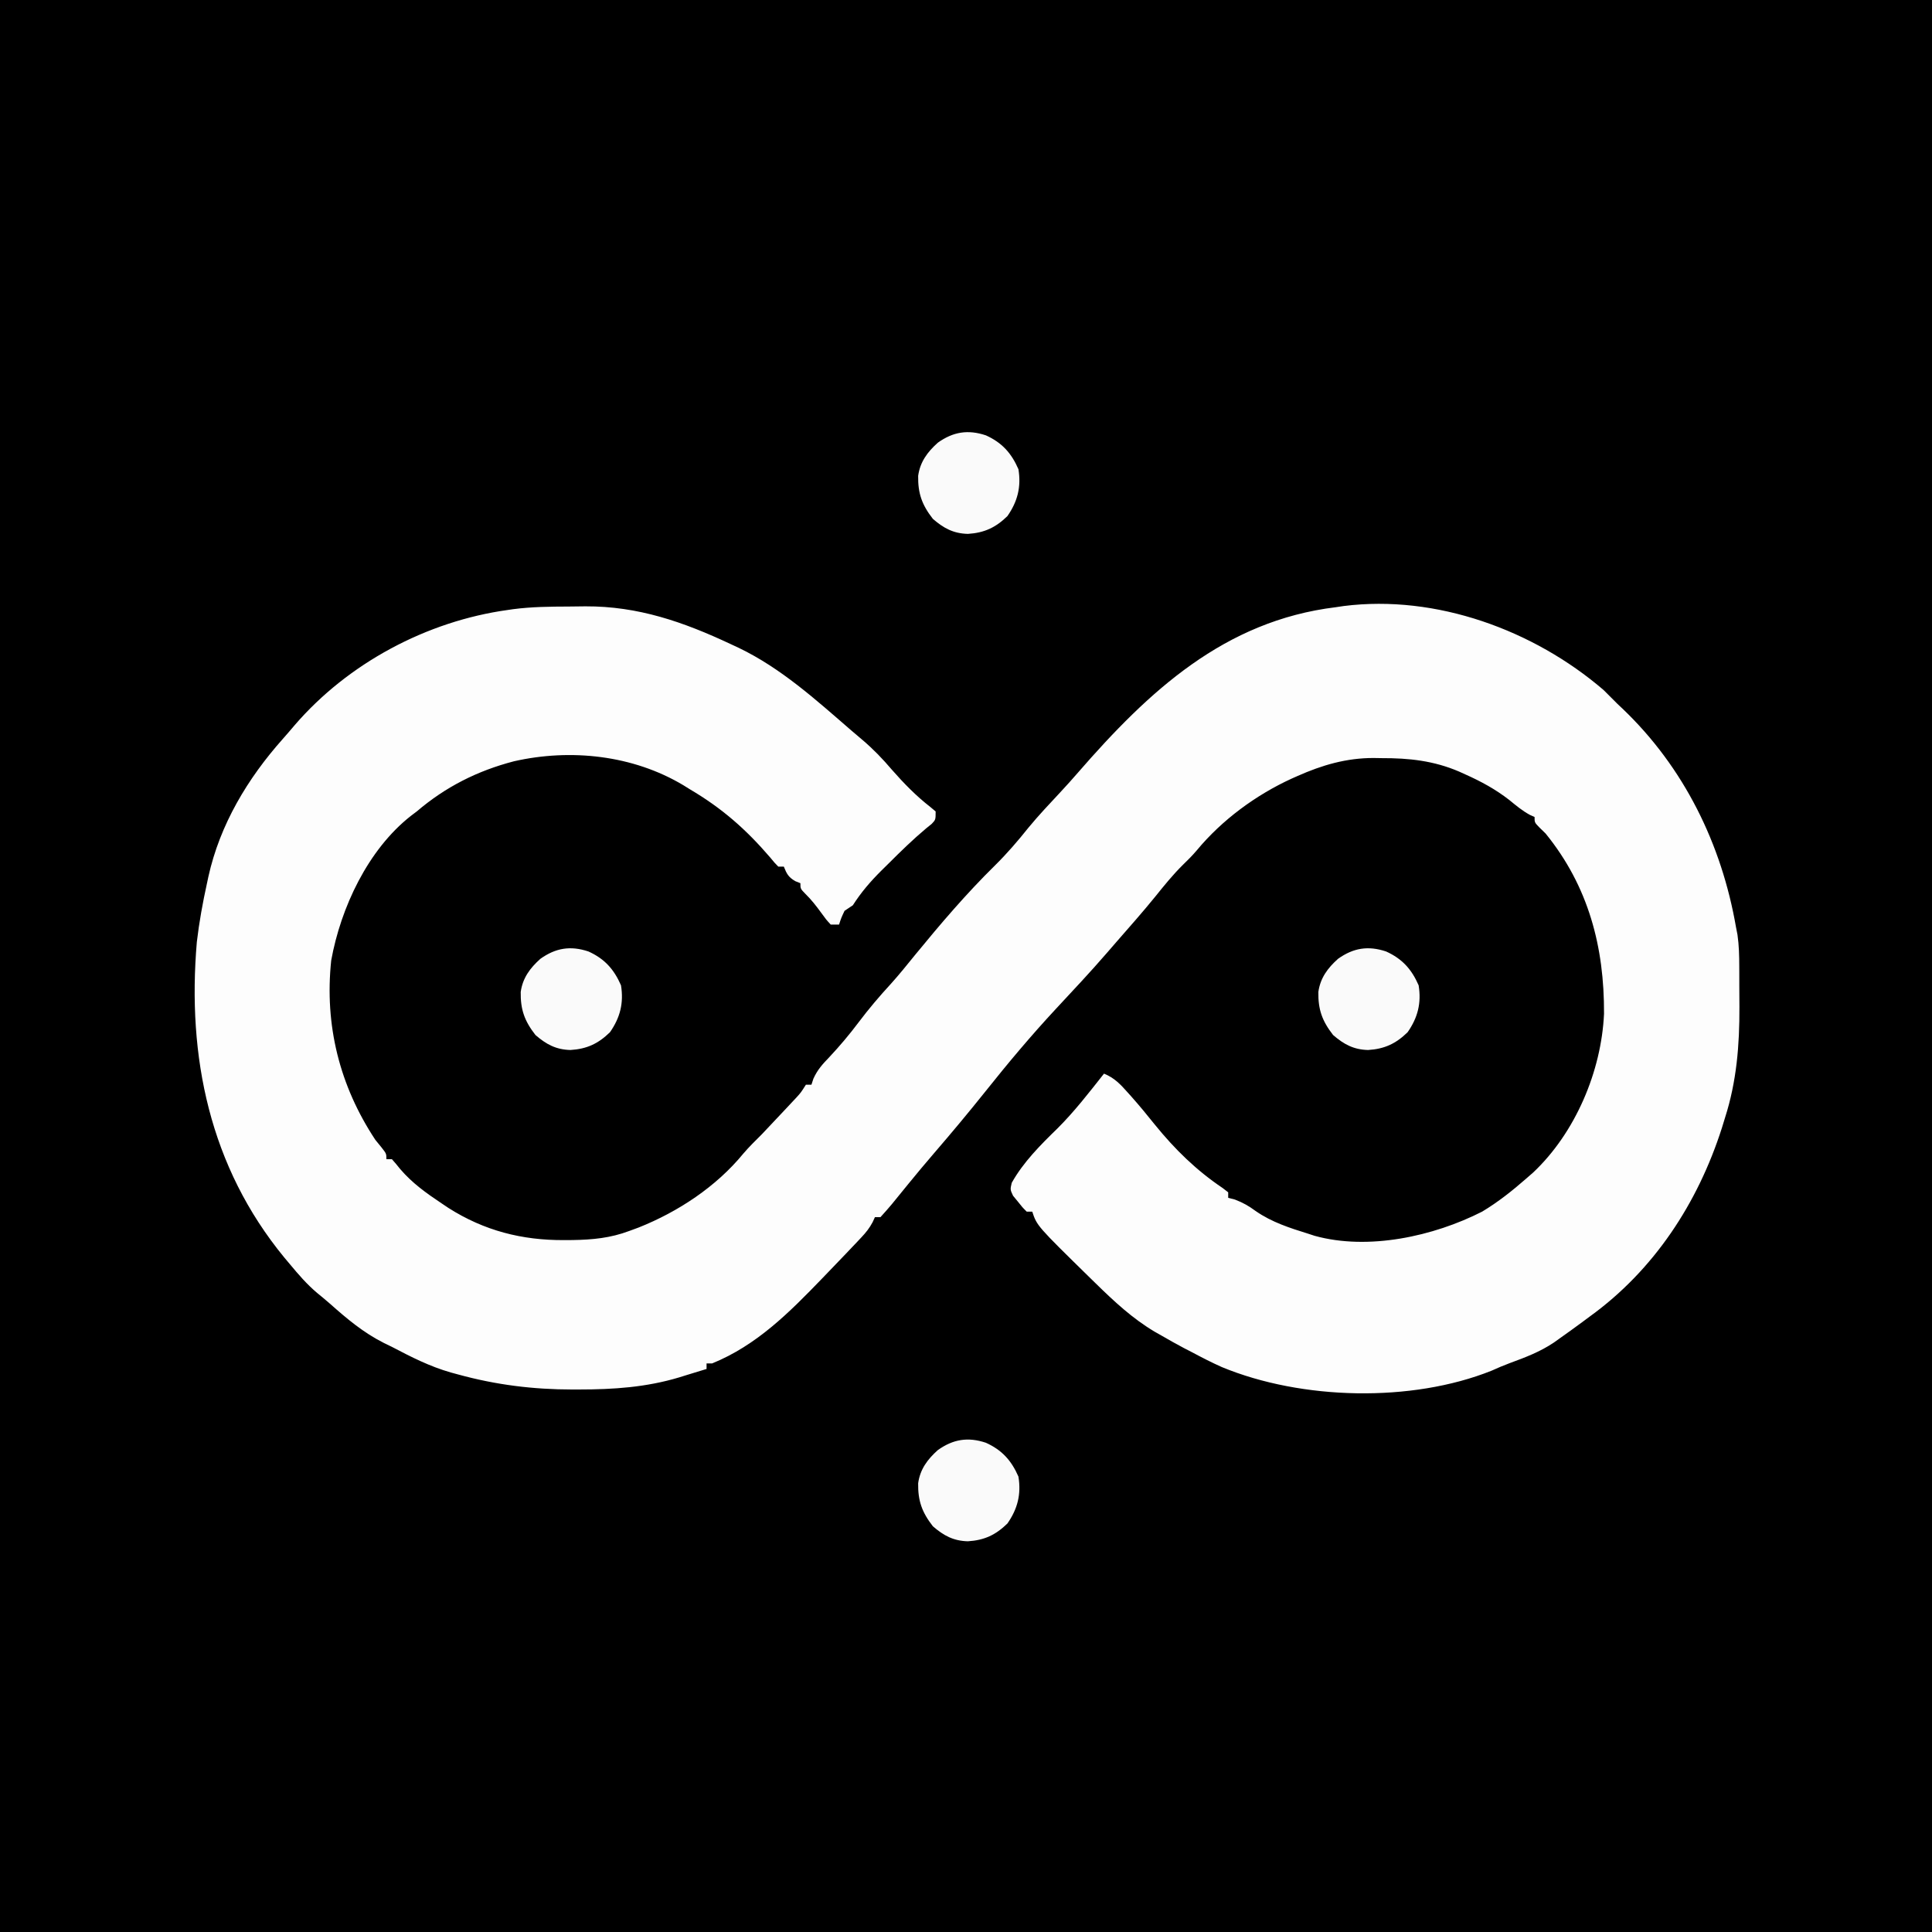
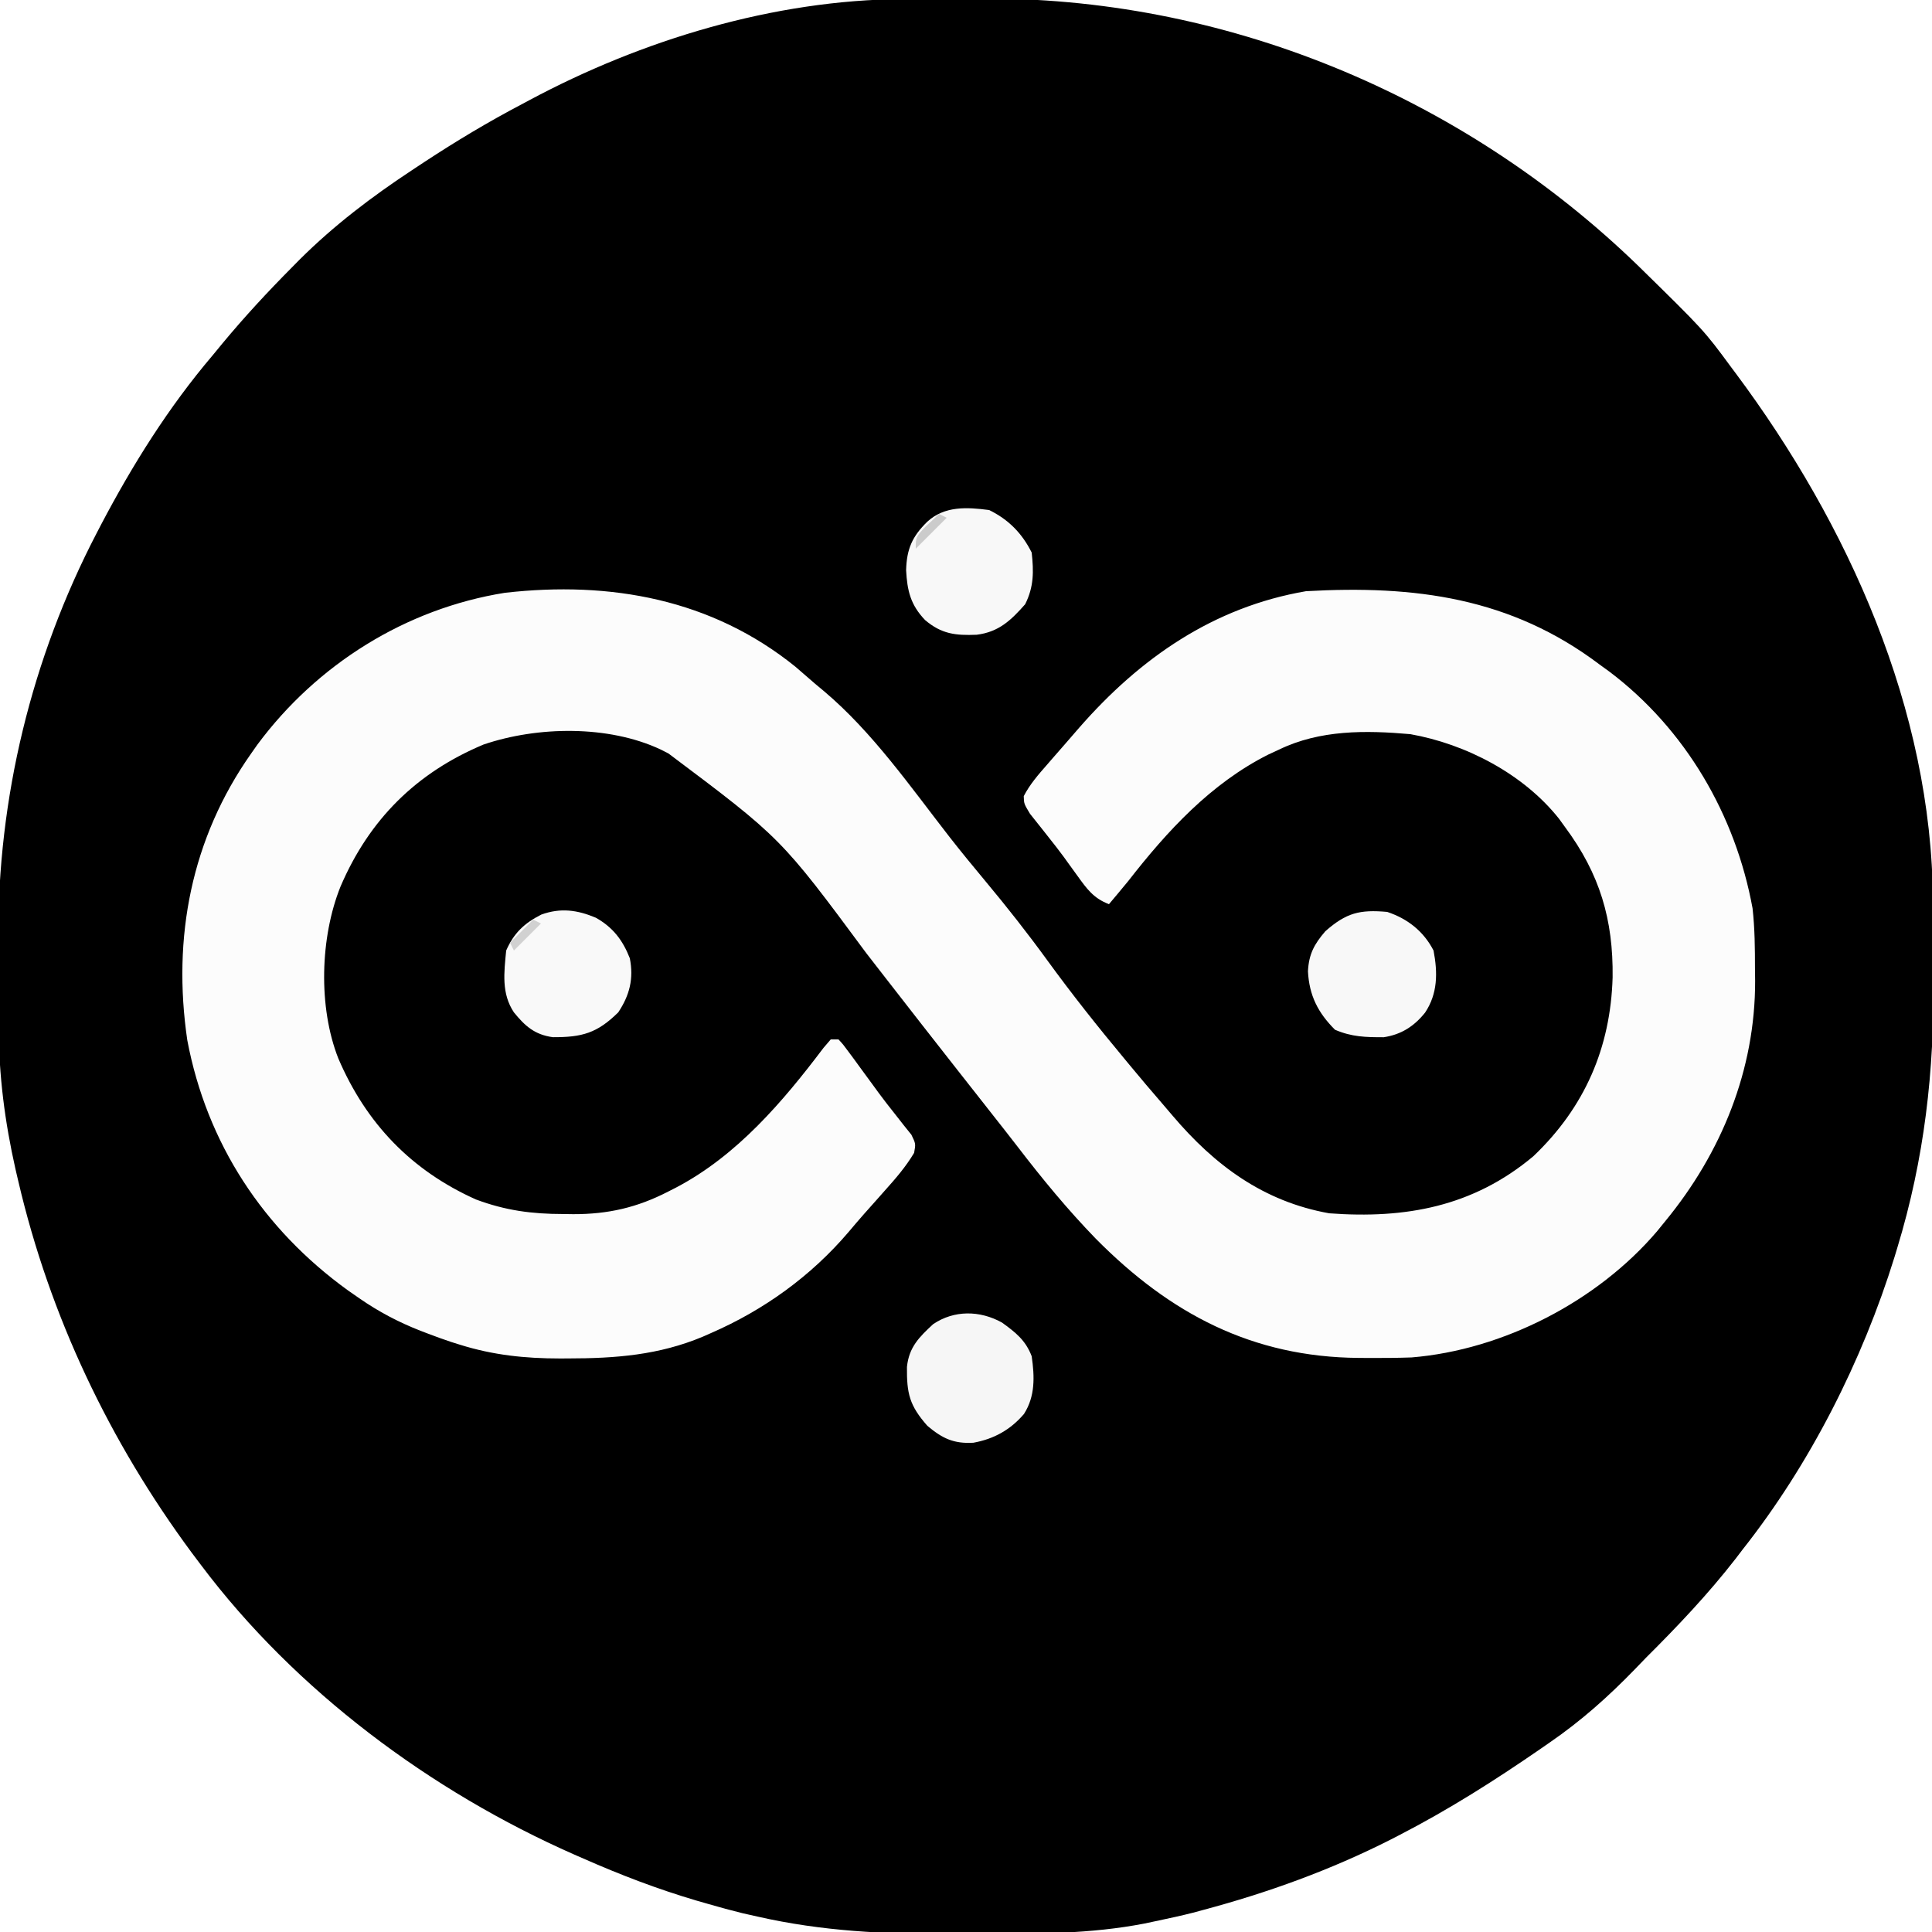
- <svg xmlns="http://www.w3.org/2000/svg" version="1.1" width="700" height="700">
-   <path d="M0 0 C231 0 462 0 700 0 C700 231 700 462 700 700 C469 700 238 700 0 700 C0 469 0 238 0 0 Z " fill="#000000" transform="translate(0,0)" />
-   <path d="M0 0 C1.682 1.651 3.349 3.317 5 5 C5.611 5.576 6.222 6.152 6.852 6.746 C29.161 28.024 42.782 55.855 48 86 C48.173 86.891 48.347 87.781 48.526 88.699 C49.076 92.53 49.162 96.292 49.168 100.152 C49.171 100.93 49.175 101.707 49.178 102.507 C49.183 104.151 49.185 105.794 49.185 107.437 C49.187 109.899 49.206 112.36 49.225 114.822 C49.274 128.585 48.235 141.81 44 155 C43.624 156.227 43.247 157.454 42.859 158.719 C34.142 185.938 18.273 210.183 -5 227 C-5.897 227.668 -6.794 228.335 -7.719 229.023 C-10.458 231.048 -13.219 233.034 -16 235 C-16.666 235.476 -17.333 235.951 -18.02 236.441 C-23.006 239.79 -28.345 241.811 -33.969 243.875 C-36.201 244.704 -38.396 245.637 -40.562 246.625 C-69.595 258.238 -109.356 257.276 -138.281 245.328 C-141.938 243.701 -145.469 241.883 -149 240 C-149.982 239.493 -150.965 238.987 -151.977 238.465 C-154.688 237.033 -157.347 235.537 -160 234 C-160.879 233.502 -161.758 233.005 -162.664 232.492 C-170.758 227.664 -177.303 221.554 -184 215 C-184.636 214.379 -185.272 213.759 -185.927 213.119 C-205.282 194.154 -205.282 194.154 -207 189 C-207.66 189 -208.32 189 -209 189 C-210.578 187.426 -210.578 187.426 -212.25 185.312 C-212.812 184.628 -213.374 183.944 -213.953 183.238 C-215 181 -215 181 -214.43 178.562 C-210.256 171.082 -203.996 164.828 -197.898 158.887 C-191.721 152.747 -186.386 145.827 -181 139 C-177.184 140.546 -175.03 142.888 -172.312 145.938 C-171.876 146.425 -171.44 146.912 -170.99 147.414 C-168.076 150.695 -165.304 154.073 -162.562 157.5 C-155.331 166.41 -147.554 174.027 -138.02 180.441 C-137.353 180.956 -136.687 181.47 -136 182 C-136 182.66 -136 183.32 -136 184 C-135.196 184.206 -134.391 184.412 -133.562 184.625 C-130.472 185.818 -128.622 186.906 -126 188.812 C-120.153 192.852 -113.743 194.905 -107 197 C-106.241 197.249 -105.481 197.498 -104.699 197.754 C-85.235 203.158 -61.548 197.935 -44 189 C-38.238 185.544 -33.047 181.42 -28 177 C-27.17 176.276 -26.34 175.551 -25.484 174.805 C-10.241 160.434 -0.782 138.177 0.168 117.309 C0.29 93.047 -5.481 71.101 -21 52 C-22.11 50.917 -22.11 50.917 -23.242 49.812 C-25 48 -25 48 -25 46 C-25.554 45.755 -26.109 45.51 -26.68 45.258 C-29.457 43.752 -31.679 41.875 -34.125 39.875 C-39.124 35.98 -44.345 33.144 -50.125 30.562 C-50.852 30.233 -51.579 29.903 -52.329 29.564 C-61.529 25.616 -70.495 24.654 -80.438 24.688 C-81.397 24.671 -82.357 24.655 -83.346 24.639 C-93.194 24.632 -101.993 27.204 -110.938 31.188 C-111.616 31.489 -112.295 31.79 -112.995 32.1 C-126.009 38.061 -138.251 47.08 -147.398 58.113 C-148.97 59.965 -150.625 61.63 -152.375 63.312 C-156.031 66.912 -159.191 70.84 -162.406 74.832 C-166.985 80.474 -171.812 85.911 -176.59 91.383 C-177.719 92.678 -178.843 93.977 -179.965 95.277 C-185.95 102.199 -192.224 108.867 -198.456 115.565 C-207.42 125.201 -215.819 135.224 -224.02 145.52 C-230.049 153.071 -236.237 160.473 -242.544 167.792 C-245.706 171.468 -248.813 175.179 -251.875 178.938 C-252.94 180.245 -252.94 180.245 -254.027 181.578 C-255.291 183.13 -256.554 184.682 -257.816 186.234 C-259.166 187.861 -260.576 189.437 -262 191 C-262.66 191 -263.32 191 -264 191 C-264.271 191.592 -264.541 192.184 -264.82 192.794 C-265.988 194.978 -267.187 196.497 -268.879 198.293 C-269.462 198.915 -270.045 199.537 -270.645 200.177 C-271.278 200.841 -271.911 201.504 -272.562 202.188 C-273.224 202.884 -273.885 203.581 -274.566 204.299 C-276.702 206.541 -278.85 208.772 -281 211 C-282.07 212.113 -282.07 212.113 -283.161 213.248 C-295.061 225.574 -306.829 237.425 -323 244 C-323.66 244 -324.32 244 -325 244 C-325 244.66 -325 245.32 -325 246 C-327.581 246.801 -330.164 247.591 -332.75 248.375 C-333.46 248.597 -334.171 248.818 -334.902 249.047 C-346.892 252.654 -358.745 253.437 -371.188 253.438 C-371.973 253.44 -372.758 253.442 -373.568 253.444 C-387.8 253.437 -401.238 251.778 -415 248 C-415.874 247.762 -416.749 247.524 -417.65 247.279 C-425.271 245.107 -432.013 241.668 -439 238 C-440.427 237.306 -440.427 237.306 -441.883 236.598 C-449.33 232.852 -455.289 227.833 -461.477 222.333 C-463.017 220.985 -464.591 219.686 -466.176 218.391 C-469.895 215.242 -472.892 211.738 -476 208 C-476.652 207.224 -477.305 206.448 -477.977 205.648 C-505.054 172.716 -513.244 132.925 -509.684 91.301 C-508.839 84.12 -507.557 77.059 -506 70 C-505.834 69.218 -505.668 68.436 -505.497 67.631 C-501.317 48.759 -491.301 32.068 -478.554 17.748 C-477.096 16.108 -475.674 14.444 -474.258 12.77 C-454.908 -9.705 -426.359 -24.945 -397 -29 C-396.377 -29.091 -395.754 -29.183 -395.112 -29.277 C-388.393 -30.158 -381.669 -30.221 -374.9 -30.24 C-372.9 -30.25 -370.899 -30.281 -368.898 -30.312 C-349.781 -30.388 -333.386 -24.674 -316.25 -16.625 C-315.292 -16.179 -314.333 -15.733 -313.346 -15.273 C-297.99 -7.898 -285.346 3.587 -272.561 14.655 C-271.24 15.793 -269.908 16.92 -268.574 18.043 C-264.623 21.396 -261.211 24.936 -257.855 28.883 C-253.59 33.749 -249.053 38.408 -243.938 42.375 C-243.298 42.911 -242.659 43.447 -242 44 C-242 47 -242 47 -243.425 48.506 C-244.084 49.039 -244.743 49.572 -245.422 50.121 C-250.283 54.197 -254.764 58.581 -259.25 63.062 C-260.039 63.839 -260.828 64.616 -261.641 65.416 C-265.645 69.41 -268.961 73.246 -272 78 C-272.99 78.66 -273.98 79.32 -275 80 C-276.205 82.552 -276.205 82.552 -277 85 C-277.99 85 -278.98 85 -280 85 C-281.684 83.172 -281.684 83.172 -283.438 80.75 C-285.267 78.246 -287.001 75.999 -289.223 73.828 C-291 72 -291 72 -291 70 C-291.619 69.752 -292.238 69.505 -292.875 69.25 C-295.351 67.794 -295.951 66.622 -297 64 C-297.66 64 -298.32 64 -299 64 C-300.34 62.637 -300.34 62.637 -301.938 60.688 C-310.741 50.435 -319.434 42.818 -331 36 C-331.791 35.508 -332.583 35.015 -333.398 34.508 C-351.648 23.585 -374.245 21.154 -394.82 25.836 C-408.059 29.284 -419.615 35.129 -430 44 C-430.699 44.527 -431.397 45.054 -432.117 45.598 C-447.713 57.843 -457.539 78.871 -461 98 C-463.463 121.412 -457.969 143.398 -445 163 C-444.27 163.895 -443.541 164.789 -442.789 165.711 C-441 168 -441 168 -441 170 C-440.34 170 -439.68 170 -439 170 C-437.974 171.125 -437.004 172.303 -436.062 173.5 C-431.691 178.634 -426.584 182.275 -421 186 C-419.776 186.822 -419.776 186.822 -418.527 187.66 C-405.559 195.905 -391.859 199.401 -376.625 199.312 C-375.611 199.307 -374.596 199.301 -373.551 199.295 C-366.319 199.178 -359.815 198.569 -353 196 C-351.877 195.586 -350.754 195.172 -349.598 194.746 C-335.292 189.046 -321.487 179.947 -311.668 167.957 C-309.573 165.499 -307.288 163.279 -305 161 C-302.585 158.477 -300.198 155.927 -297.812 153.375 C-297.184 152.707 -296.556 152.04 -295.908 151.352 C-295.004 150.385 -295.004 150.385 -294.082 149.398 C-293.538 148.818 -292.994 148.237 -292.433 147.638 C-290.806 145.849 -290.806 145.849 -289 143 C-288.34 143 -287.68 143 -287 143 C-286.644 141.917 -286.644 141.917 -286.281 140.812 C-284.794 137.549 -282.986 135.58 -280.5 133 C-276.724 128.963 -273.254 124.857 -269.938 120.438 C-266.253 115.543 -262.35 110.954 -258.203 106.445 C-255.155 103.062 -252.316 99.525 -249.449 95.988 C-240.27 84.788 -230.835 73.711 -220.5 63.562 C-216.12 59.231 -212.222 54.708 -208.387 49.895 C-204.7 45.423 -200.729 41.228 -196.777 36.992 C-194.619 34.678 -192.508 32.331 -190.438 29.938 C-164.81 0.448 -137.407 -25.065 -97 -30 C-95.581 -30.211 -95.581 -30.211 -94.133 -30.426 C-60.641 -34.65 -25.287 -21.722 0 0 Z " fill="#FDFDFD" transform="translate(581,250)" />
-   <path d="M0 0 C5.814 2.632 9.236 6.415 11.793 12.266 C12.83 18.683 11.495 23.965 7.793 29.266 C3.51 33.439 -0.586 35.327 -6.52 35.703 C-11.738 35.573 -15.307 33.654 -19.207 30.266 C-23.171 25.183 -24.646 21.031 -24.543 14.676 C-23.835 9.599 -21.166 6.02 -17.41 2.656 C-11.855 -1.299 -6.494 -2.161 0 0 Z " fill="#FAFAFA" transform="translate(357.207,522.7344)" />
-   <path d="M0 0 C5.814 2.632 9.236 6.415 11.793 12.266 C12.83 18.683 11.495 23.965 7.793 29.266 C3.51 33.439 -0.586 35.327 -6.52 35.703 C-11.738 35.573 -15.307 33.654 -19.207 30.266 C-23.171 25.183 -24.646 21.031 -24.543 14.676 C-23.835 9.599 -21.166 6.02 -17.41 2.656 C-11.855 -1.299 -6.494 -2.161 0 0 Z " fill="#FAFAFA" transform="translate(502.207,344.7344)" />
-   <path d="M0 0 C5.814 2.632 9.236 6.415 11.793 12.266 C12.83 18.683 11.495 23.965 7.793 29.266 C3.51 33.439 -0.586 35.327 -6.52 35.703 C-11.738 35.573 -15.307 33.654 -19.207 30.266 C-23.171 25.183 -24.646 21.031 -24.543 14.676 C-23.835 9.599 -21.166 6.02 -17.41 2.656 C-11.855 -1.299 -6.494 -2.161 0 0 Z " fill="#FAFAFA" transform="translate(213.207,344.7344)" />
-   <path d="M0 0 C5.814 2.632 9.236 6.415 11.793 12.266 C12.83 18.683 11.495 23.965 7.793 29.266 C3.51 33.439 -0.586 35.327 -6.52 35.703 C-11.738 35.573 -15.307 33.654 -19.207 30.266 C-23.171 25.183 -24.646 21.031 -24.543 14.676 C-23.835 9.599 -21.166 6.02 -17.41 2.656 C-11.855 -1.299 -6.494 -2.161 0 0 Z " fill="#FAFAFA" transform="translate(357.207,157.7344)" />
+ <svg xmlns="http://www.w3.org/2000/svg" version="1.1" width="500" height="500">
+   <path d="M0 0 C1.219 -0.008 2.438 -0.016 3.694 -0.024 C6.276 -0.038 8.858 -0.049 11.44 -0.057 C14.035 -0.068 16.629 -0.089 19.224 -0.118 C82.79 -0.846 144.667 24.755 190.355 69.043 C207.348 85.702 207.348 85.702 214.375 95.238 C214.757 95.75 215.14 96.261 215.534 96.788 C244.699 135.909 266.308 183.854 266.613 233.301 C266.621 234.564 266.629 235.828 266.638 237.13 C266.652 239.806 266.663 242.482 266.67 245.158 C266.679 247.85 266.702 250.541 266.732 253.232 C266.999 277.421 264.428 300.077 257.375 323.238 C257.14 324.015 256.904 324.792 256.662 325.593 C248.354 352.392 234.8 379.184 217.375 401.238 C216.768 402.035 216.161 402.832 215.535 403.652 C208.473 412.751 200.531 421.12 192.375 429.238 C191.403 430.242 190.433 431.247 189.465 432.254 C182.584 439.352 175.546 445.63 167.375 451.238 C166.622 451.76 165.869 452.282 165.093 452.82 C153.231 461.008 141.196 468.641 128.375 475.238 C127.691 475.591 127.006 475.943 126.301 476.307 C110.8 484.175 94.471 490.074 77.688 494.551 C76.835 494.781 75.983 495.011 75.105 495.249 C72.207 495.986 69.302 496.626 66.375 497.238 C65.103 497.508 63.831 497.778 62.52 498.056 C48.672 500.736 34.773 500.734 20.716 500.684 C17.995 500.675 15.276 500.682 12.556 500.705 C-4.561 500.847 -20.893 500.042 -37.625 496.238 C-38.878 495.956 -40.131 495.674 -41.422 495.383 C-44.411 494.653 -47.36 493.852 -50.312 492.988 C-51.345 492.692 -52.378 492.395 -53.442 492.089 C-63.455 489.131 -73.077 485.448 -82.625 481.238 C-83.41 480.896 -84.196 480.553 -85.005 480.2 C-122.092 463.857 -157.172 437.796 -181.625 405.238 C-182.801 403.678 -182.801 403.678 -184 402.086 C-205.318 373.252 -220.714 340.895 -228.875 305.988 C-229.121 304.936 -229.368 303.883 -229.622 302.799 C-232.373 290.575 -233.936 278.56 -233.961 266.027 C-233.968 264.817 -233.974 263.606 -233.981 262.359 C-233.991 259.813 -233.996 257.266 -233.996 254.72 C-234 250.907 -234.036 247.094 -234.074 243.281 C-234.241 206.802 -225.493 170.675 -208.625 138.238 C-208.251 137.519 -207.878 136.799 -207.493 136.058 C-199.349 120.549 -189.99 105.601 -178.625 92.238 C-177.771 91.201 -176.919 90.163 -176.066 89.125 C-170.368 82.256 -164.35 75.76 -158.062 69.426 C-157.391 68.745 -156.719 68.064 -156.028 67.363 C-147.145 58.534 -137.38 51.118 -126.938 44.238 C-125.889 43.545 -124.841 42.851 -123.762 42.137 C-115.578 36.768 -107.291 31.781 -98.625 27.238 C-98.003 26.904 -97.381 26.57 -96.741 26.226 C-67.468 10.537 -33.316 0.214 0 0 Z " fill="#000000" transform="translate(233.625,-0.2382812)" />
+   <path d="M0 0 C1.716 1.47 3.425 2.948 5.125 4.438 C6.219 5.35 6.219 5.35 7.336 6.281 C19.959 16.921 29.793 31.114 39.896 44.088 C42.919 47.951 46.023 51.737 49.167 55.502 C54.739 62.181 60.073 68.964 65.188 76 C71.539 84.735 78.213 93.141 85.125 101.438 C85.6 102.012 86.076 102.586 86.565 103.178 C89.259 106.43 91.982 109.653 94.748 112.843 C95.685 113.928 96.616 115.019 97.541 116.114 C108.472 129.009 121.08 138.392 138.125 141.438 C157.859 142.905 175.335 139.748 190.938 126.688 C204.268 114.018 210.943 98.548 211.469 80.385 C211.656 65.449 208.168 53.607 199.125 41.438 C198.615 40.732 198.104 40.027 197.578 39.301 C188.406 27.744 173.495 19.985 159.125 17.438 C147.563 16.416 135.731 16.295 125.125 21.438 C123.752 22.074 123.752 22.074 122.352 22.723 C107.502 30.189 96.192 42.503 86.125 55.438 C84.475 57.452 82.802 59.445 81.125 61.438 C77.127 59.91 75.404 57.486 72.938 54.062 C72.156 52.981 71.373 51.901 70.59 50.82 C69.988 49.985 69.988 49.985 69.375 49.134 C68.12 47.431 66.822 45.771 65.504 44.117 C65.085 43.584 64.665 43.051 64.233 42.501 C63.055 41.007 61.867 39.519 60.68 38.031 C59.125 35.438 59.125 35.438 59.07 33.477 C60.662 30.399 62.852 27.897 65.125 25.312 C65.622 24.738 66.119 24.164 66.631 23.573 C67.645 22.405 68.663 21.24 69.684 20.079 C70.954 18.632 72.213 17.174 73.469 15.715 C89.211 -2.28 108.19 -15.459 132.125 -19.562 C160.285 -21.145 185.146 -17.934 208.125 -0.562 C208.971 0.051 209.816 0.665 210.688 1.297 C230.326 16.148 243.275 38.342 247.688 62.52 C248.272 67.753 248.309 72.926 248.312 78.188 C248.325 79.208 248.337 80.229 248.35 81.281 C248.393 104.308 239.641 125.778 225.125 143.438 C224.06 144.75 224.06 144.75 222.973 146.09 C207.539 164.203 183.169 176.791 159.431 178.741 C155.553 178.874 151.693 178.906 147.812 178.875 C146.791 178.869 146.791 178.869 145.749 178.864 C118.237 178.651 96.964 167.472 77.699 147.996 C70.416 140.482 63.845 132.503 57.484 124.204 C55.221 121.263 52.921 118.352 50.625 115.438 C49.704 114.266 48.784 113.094 47.863 111.922 C46.07 109.64 44.276 107.358 42.48 105.078 C36.119 96.995 29.795 88.884 23.484 80.762 C22.936 80.056 22.387 79.35 21.822 78.622 C20.644 77.106 19.468 75.59 18.292 74.073 C-3.756 44.298 -3.756 44.298 -32.875 22.438 C-33.532 22.102 -34.19 21.767 -34.867 21.422 C-48.418 15.052 -66.789 15.379 -80.746 20.125 C-98.157 27.428 -110.324 39.54 -117.75 56.875 C-123.042 70.036 -123.549 88.103 -118.312 101.375 C-111.097 118.205 -99.408 130.371 -82.703 137.859 C-75.04 140.718 -68.261 141.619 -60.125 141.625 C-59.269 141.637 -58.413 141.649 -57.531 141.662 C-48.494 141.683 -40.964 139.947 -32.938 135.812 C-31.898 135.281 -31.898 135.281 -30.837 134.74 C-15.136 126.474 -3.3 112.599 7.254 98.617 C8.18 97.538 8.18 97.538 9.125 96.438 C9.785 96.438 10.445 96.438 11.125 96.438 C12.327 97.732 12.327 97.732 13.664 99.551 C14.406 100.55 14.406 100.55 15.164 101.569 C15.687 102.289 16.211 103.008 16.75 103.75 C17.828 105.221 18.906 106.693 19.984 108.164 C20.78 109.255 20.78 109.255 21.592 110.368 C22.949 112.201 24.341 113.993 25.766 115.773 C26.503 116.714 27.24 117.655 28 118.625 C28.657 119.444 29.315 120.262 29.992 121.105 C31.125 123.438 31.125 123.438 30.699 125.789 C28.533 129.434 25.886 132.473 23.062 135.625 C22.18 136.621 22.18 136.621 21.279 137.638 C20.1 138.967 18.918 140.295 17.733 141.621 C16.384 143.144 15.067 144.696 13.758 146.254 C4.044 157.672 -8.156 166.464 -21.875 172.438 C-22.561 172.741 -23.248 173.044 -23.955 173.357 C-35.362 178.148 -46.647 178.992 -58.875 179 C-59.579 179.003 -60.283 179.006 -61.008 179.009 C-69.989 179.005 -78.276 178.139 -86.875 175.438 C-87.623 175.203 -88.371 174.968 -89.142 174.726 C-91.114 174.07 -93.058 173.367 -95 172.625 C-95.68 172.366 -96.361 172.106 -97.062 171.839 C-102.739 169.608 -107.857 166.926 -112.875 163.438 C-113.839 162.768 -114.803 162.099 -115.797 161.41 C-137.758 145.553 -152.354 123.355 -157.403 96.643 C-161.314 70.066 -156.383 44.451 -140.875 22.438 C-140.343 21.681 -139.81 20.924 -139.262 20.145 C-123.848 -0.64 -100.848 -15.052 -75.207 -19.148 C-47.874 -22.265 -21.631 -17.49 0 0 Z " fill="#FCFCFC" transform="translate(205.875,172.5625)" />
+   <path d="M0 0 C3.518 2.538 6.144 4.592 7.707 8.734 C8.469 13.97 8.643 19.105 5.707 23.672 C2.205 27.775 -2.078 30.149 -7.375 31.113 C-12.501 31.417 -15.443 29.972 -19.293 26.734 C-23.916 21.487 -24.646 18.387 -24.574 11.496 C-24.054 6.392 -21.421 3.778 -17.793 0.422 C-12.358 -3.247 -5.723 -3.159 0 0 Z " fill="#F6F6F6" transform="translate(259.293,342.2656)" />
+   <path d="M0 0 C5.002 2.456 8.499 5.997 11 11 C11.544 15.955 11.564 19.871 9.312 24.375 C5.637 28.548 2.445 31.578 -3.234 32.273 C-8.728 32.495 -12.329 32.09 -16.594 28.469 C-20.354 24.541 -21.217 20.858 -21.5 15.562 C-21.343 10.056 -19.916 6.829 -16 3 C-11.505 -1.098 -5.754 -0.762 0 0 Z " fill="#F8F8F8" transform="translate(256,132)" />
+   <path d="M0 0 C5.296 1.765 9.433 5.014 12 10 C13.089 15.694 13.105 21.124 9.812 26.062 C6.965 29.616 3.619 31.758 -0.902 32.434 C-5.584 32.44 -9.157 32.361 -13.5 30.5 C-17.9 26.1 -20.183 21.644 -20.5 15.375 C-20.28 10.964 -18.909 8.381 -16 5 C-10.578 0.224 -7.096 -0.636 0 0 Z " fill="#F8F8F8" transform="translate(359,236)" />
+   <path d="M0 0 C4.433 2.483 6.964 5.794 8.812 10.5 C9.839 15.769 8.776 20.054 5.812 24.5 C0.346 29.893 -3.575 30.958 -11.129 30.922 C-15.786 30.28 -18.287 28.069 -21.188 24.5 C-24.448 19.61 -23.744 14.215 -23.188 8.5 C-21.189 3.943 -18.475 1.413 -14.105 -0.805 C-9.101 -2.619 -4.765 -2.006 0 0 Z " fill="#F9F9F9" transform="translate(154.1875,237.5)" />
+   <path d="M0 0 C0.66 0.33 1.32 0.66 2 1 C-0.64 3.64 -3.28 6.28 -6 9 C-6 6 -6 6 -3.562 3.375 C-2.717 2.591 -1.871 1.808 -1 1 C-0.67 0.67 -0.34 0.34 0 0 Z " fill="#CBCBCB" transform="translate(243,133)" />
+   <path d="M0 0 C0.66 0.33 1.32 0.66 2 1 C-0.31 3.31 -2.62 5.62 -5 8 C-5.33 7.34 -5.66 6.68 -6 6 C-4 4 -2 2 0 0 Z " fill="#D1D1D1" transform="translate(138,238)" />
</svg>
